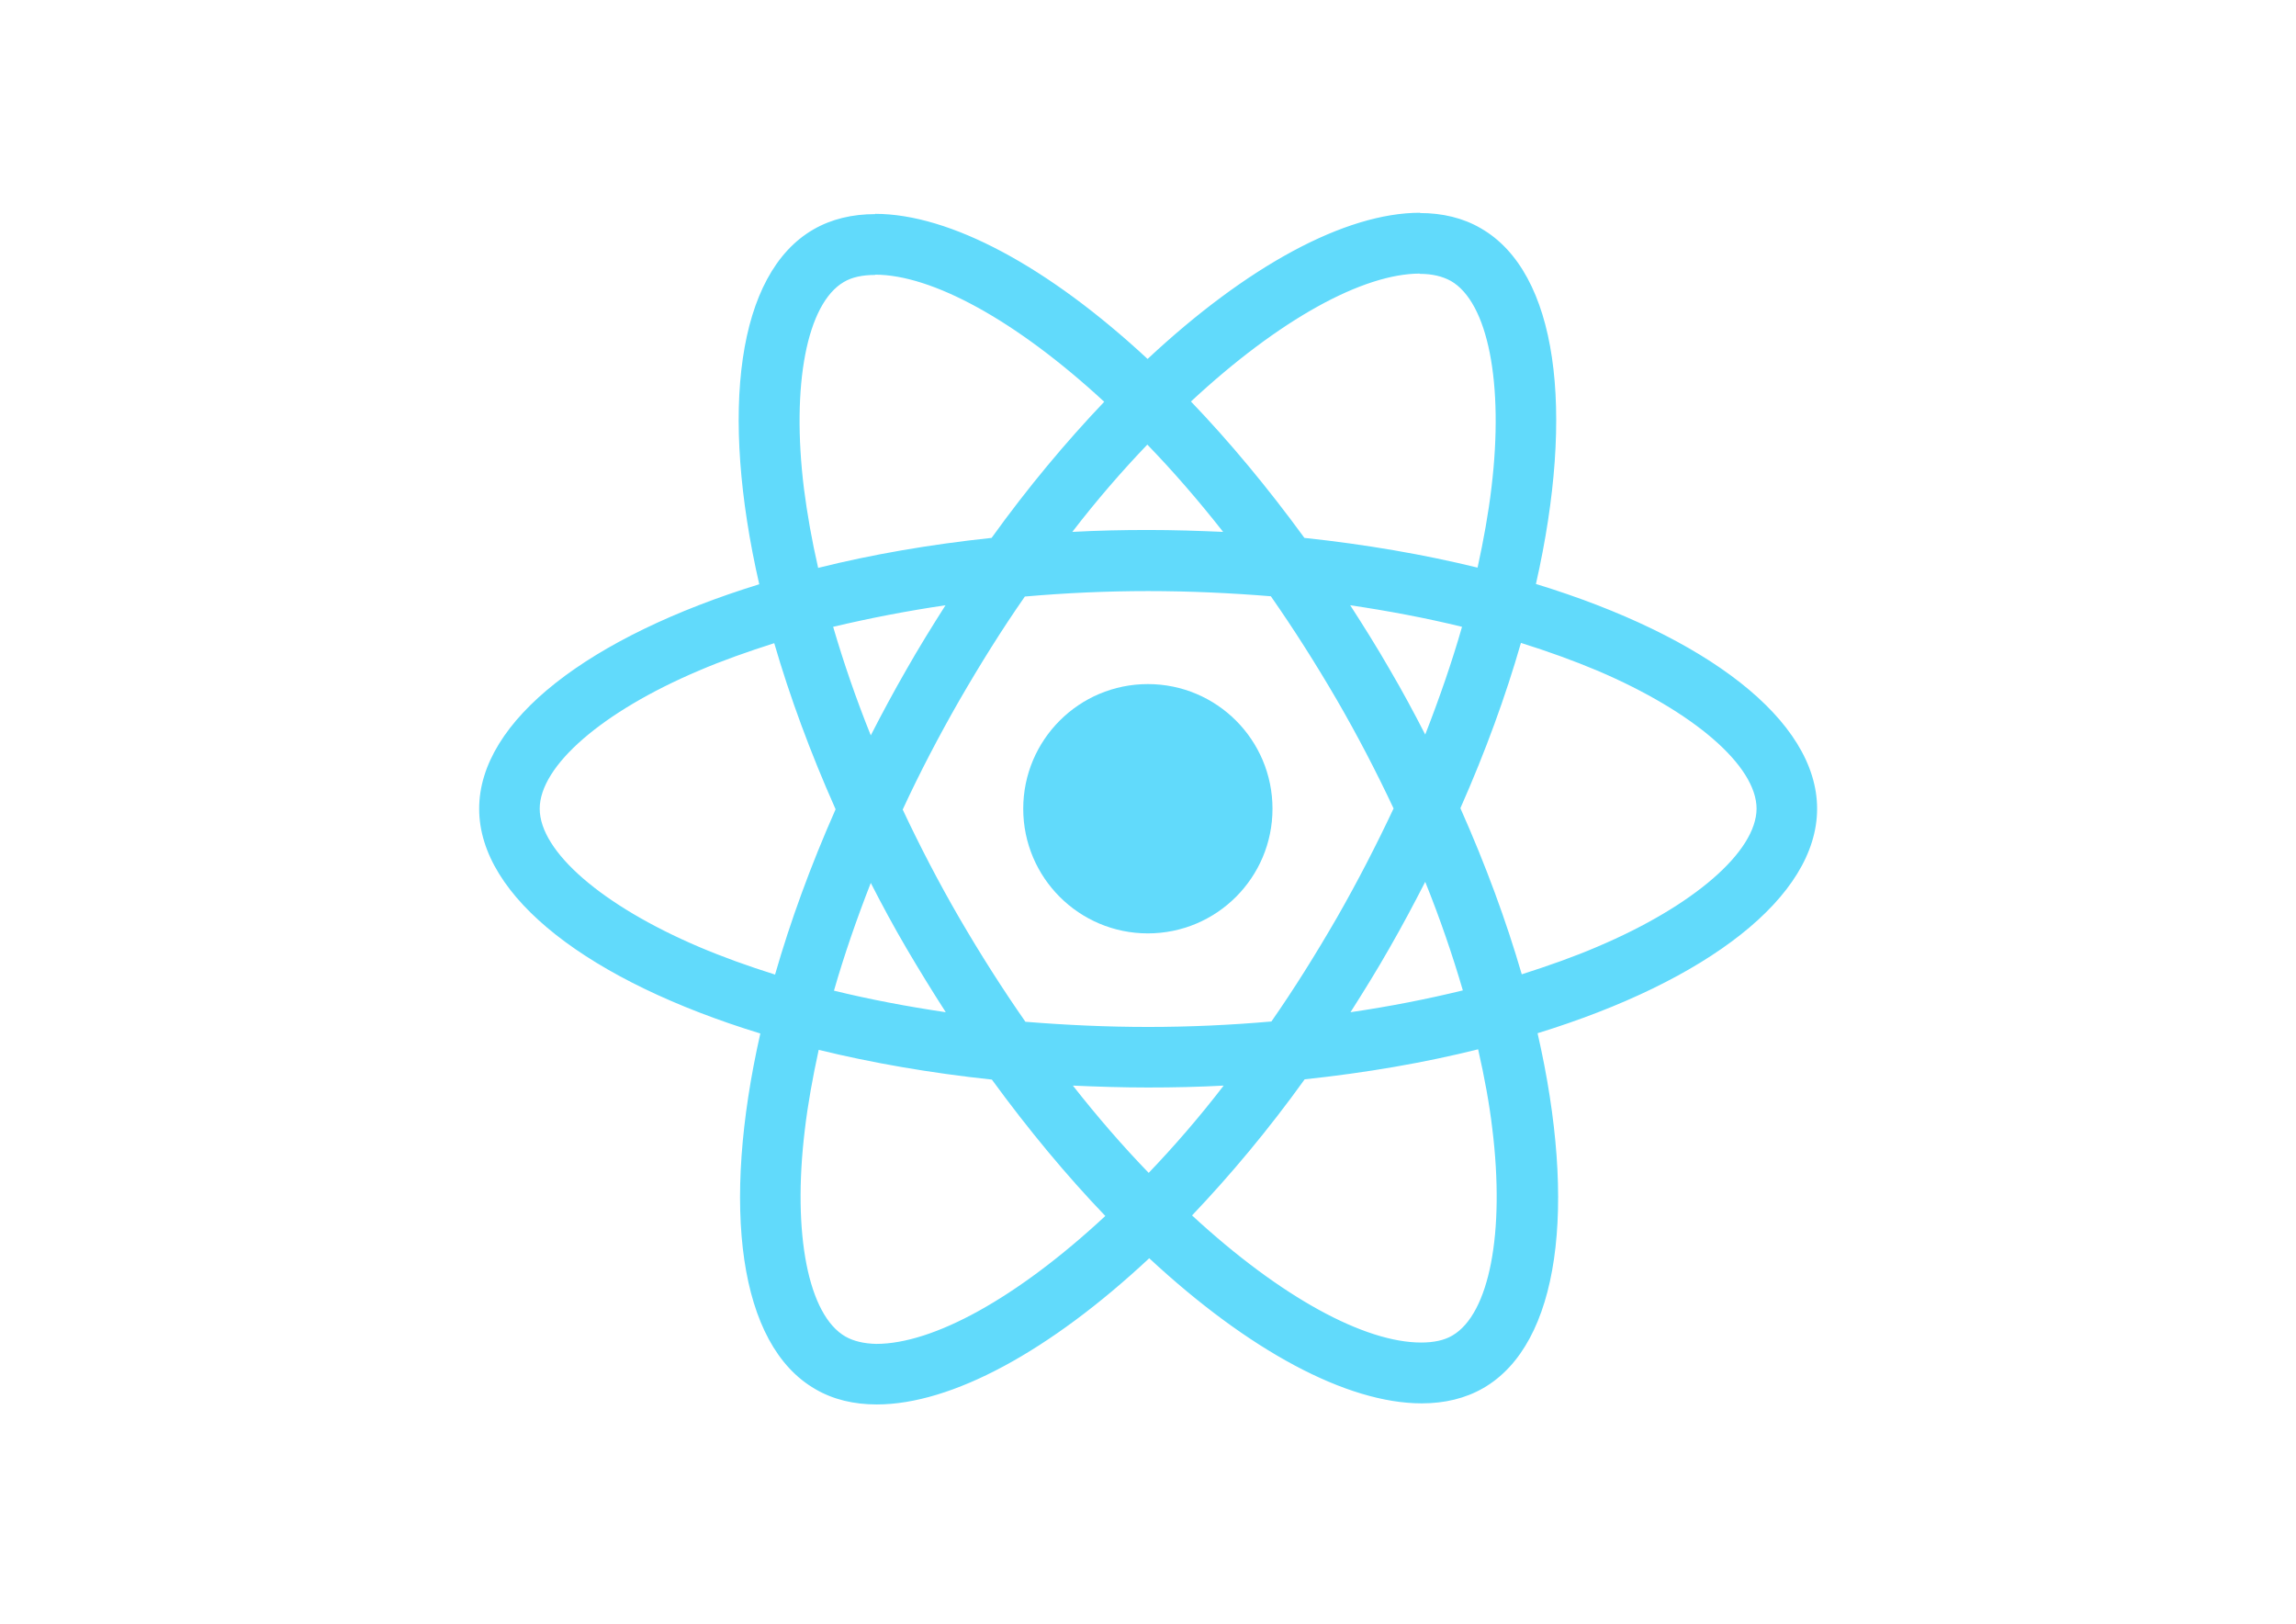
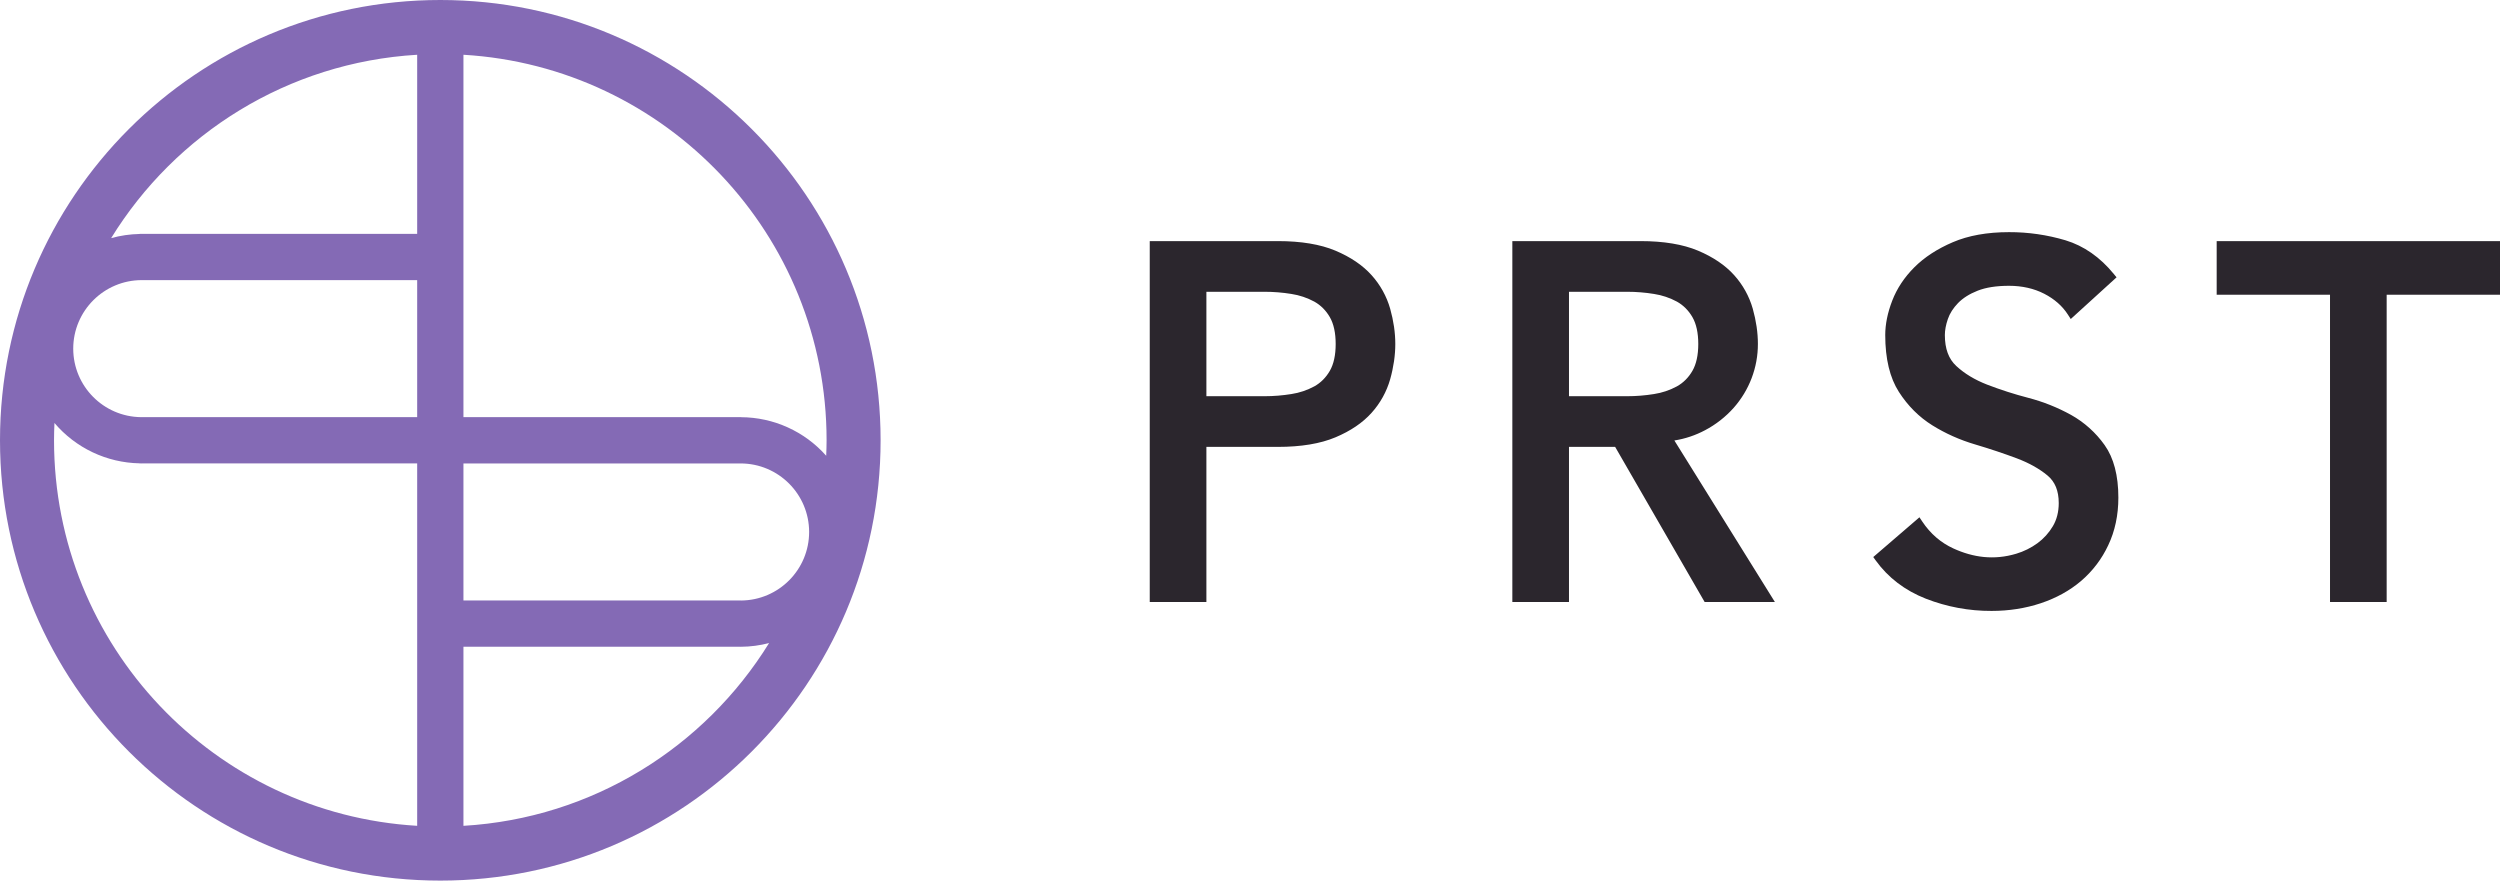
- <svg xmlns="http://www.w3.org/2000/svg" viewBox="0 0 841.9 595.3">
-   <g fill="#61DAFB">
-     <path d="M666.3 296.5c0-32.5-40.7-63.3-103.1-82.4 14.4-63.6 8-114.2-20.2-130.4-6.5-3.8-14.1-5.6-22.4-5.6v22.3c4.6 0 8.3.9 11.4 2.6 13.6 7.8 19.5 37.5 14.9 75.7-1.1 9.4-2.9 19.3-5.1 29.4-19.6-4.8-41-8.5-63.5-10.9-13.5-18.5-27.5-35.3-41.6-50 32.6-30.3 63.2-46.9 84-46.9V78c-27.5 0-63.5 19.6-99.9 53.6-36.4-33.8-72.4-53.2-99.9-53.2v22.3c20.7 0 51.4 16.5 84 46.6-14 14.7-28 31.4-41.3 49.9-22.6 2.4-44 6.1-63.6 11-2.3-10-4-19.7-5.2-29-4.7-38.2 1.1-67.9 14.6-75.8 3-1.8 6.9-2.6 11.5-2.6V78.5c-8.4 0-16 1.8-22.6 5.6-28.1 16.2-34.4 66.7-19.9 130.1-62.2 19.2-102.7 49.9-102.7 82.3 0 32.5 40.7 63.3 103.1 82.4-14.4 63.6-8 114.2 20.2 130.4 6.5 3.8 14.1 5.6 22.5 5.6 27.5 0 63.5-19.6 99.9-53.6 36.4 33.8 72.4 53.2 99.9 53.2 8.4 0 16-1.8 22.6-5.6 28.1-16.2 34.4-66.7 19.9-130.1 62-19.1 102.5-49.9 102.5-82.3zm-130.2-66.7c-3.7 12.9-8.3 26.2-13.5 39.5-4.1-8-8.4-16-13.1-24-4.6-8-9.5-15.8-14.4-23.4 14.2 2.1 27.9 4.7 41 7.9zm-45.8 106.5c-7.8 13.5-15.8 26.3-24.1 38.2-14.9 1.3-30 2-45.2 2-15.1 0-30.2-.7-45-1.9-8.3-11.9-16.4-24.6-24.2-38-7.6-13.1-14.5-26.4-20.8-39.8 6.2-13.4 13.2-26.8 20.7-39.9 7.8-13.5 15.8-26.3 24.1-38.2 14.9-1.3 30-2 45.2-2 15.1 0 30.2.7 45 1.9 8.3 11.9 16.4 24.6 24.2 38 7.6 13.1 14.5 26.4 20.8 39.8-6.3 13.4-13.2 26.8-20.7 39.9zm32.3-13c5.4 13.4 10 26.8 13.8 39.8-13.1 3.2-26.9 5.9-41.2 8 4.9-7.7 9.8-15.6 14.4-23.7 4.6-8 8.9-16.1 13-24.1zM421.2 430c-9.3-9.6-18.6-20.3-27.8-32 9 .4 18.2.7 27.5.7 9.4 0 18.7-.2 27.8-.7-9 11.7-18.3 22.4-27.5 32zm-74.4-58.9c-14.2-2.1-27.9-4.7-41-7.9 3.7-12.9 8.3-26.2 13.5-39.5 4.1 8 8.4 16 13.1 24 4.7 8 9.5 15.8 14.4 23.4zM420.7 163c9.3 9.6 18.6 20.3 27.8 32-9-.4-18.2-.7-27.5-.7-9.4 0-18.7.2-27.8.7 9-11.7 18.3-22.4 27.5-32zm-74 58.9c-4.9 7.7-9.8 15.6-14.4 23.7-4.6 8-8.9 16-13 24-5.4-13.4-10-26.8-13.8-39.8 13.1-3.1 26.9-5.8 41.2-7.9zm-90.5 125.2c-35.4-15.1-58.3-34.9-58.3-50.6 0-15.7 22.9-35.6 58.3-50.6 8.6-3.7 18-7 27.7-10.1 5.7 19.6 13.2 40 22.5 60.9-9.2 20.8-16.6 41.1-22.2 60.6-9.9-3.1-19.3-6.5-28-10.2zM310 490c-13.6-7.8-19.5-37.5-14.9-75.7 1.1-9.4 2.9-19.3 5.1-29.4 19.6 4.8 41 8.5 63.5 10.9 13.5 18.5 27.5 35.3 41.6 50-32.6 30.3-63.2 46.9-84 46.9-4.5-.1-8.3-1-11.3-2.7zm237.2-76.2c4.7 38.2-1.1 67.9-14.6 75.8-3 1.8-6.9 2.6-11.5 2.6-20.7 0-51.4-16.5-84-46.6 14-14.7 28-31.4 41.3-49.9 22.6-2.4 44-6.1 63.6-11 2.3 10.1 4.1 19.8 5.2 29.1zm38.5-66.7c-8.6 3.7-18 7-27.7 10.1-5.7-19.6-13.2-40-22.5-60.9 9.2-20.8 16.6-41.1 22.2-60.6 9.9 3.1 19.3 6.5 28.1 10.2 35.4 15.1 58.3 34.9 58.3 50.6-.1 15.7-23 35.6-58.4 50.6zM320.8 78.4z" />
-     <circle cx="420.9" cy="296.5" r="45.7" />
-     <path d="M520.5 78.1z" />
-   </g>
+ <svg xmlns="http://www.w3.org/2000/svg" width="201.147" height="70.852" viewBox="0 0 201.147 70.852">
+   <path fill="#846AB5" d="M35.427 0C15.861 0 0 15.861 0 35.425 0 54.99 15.861 70.852 35.427 70.852c19.565 0 35.425-15.861 35.425-35.427C70.852 15.861 54.992 0 35.427 0m31.079 35.425c0 .418-.015.832-.031 1.245a9.204 9.204 0 0 0-6.854-3.103v-.004H37.288V4.406c16.297.964 29.218 14.48 29.218 31.019M37.288 48.314V37.288h22.299a5.521 5.521 0 0 1 5.515 5.515 5.52 5.52 0 0 1-5.481 5.514v-.002H37.288zM11.35 33.564a5.518 5.518 0 0 1-5.458-5.511 5.521 5.521 0 0 1 5.515-5.515v-.001h22.158v11.027H11.35zM33.565 4.406v14.409H11.232v.01a9.206 9.206 0 0 0-2.29.335c5.165-8.39 14.202-14.137 24.623-14.754M4.347 35.425c0-.465.015-.929.035-1.391a9.214 9.214 0 0 0 6.85 3.245v.008h.142l.033.002v-.002h22.158v29.157C17.267 65.482 4.347 51.966 4.347 35.425m32.941 31.02V52.038h22.299v.002l.032-.002h.002a9.156 9.156 0 0 0 2.259-.299c-5.169 8.365-14.192 14.093-24.592 14.706" />
+   <path fill="#2B262D" d="M110.354 22.138c-.713-.795-1.691-1.458-2.909-1.971-1.213-.51-2.767-.768-4.619-.768H92.507v29.037h4.558v-12.48h5.761c1.853 0 3.407-.258 4.619-.768 1.217-.51 2.195-1.174 2.909-1.971a6.835 6.835 0 0 0 1.498-2.704c.274-.976.412-1.93.412-2.837 0-.906-.138-1.86-.412-2.837a6.835 6.835 0 0 0-1.498-2.701m-13.289 1.338h4.681c.725 0 1.453.059 2.162.175a5.68 5.68 0 0 1 1.844.619c.513.288.932.706 1.244 1.246.313.544.471 1.271.471 2.161 0 .891-.158 1.618-.471 2.161-.312.541-.731.96-1.244 1.246a5.644 5.644 0 0 1-1.843.62 13.57 13.57 0 0 1-2.163.175h-4.681v-8.403zm40.125 11.137a8.223 8.223 0 0 0 2.299-1.798 7.805 7.805 0 0 0 1.446-2.39 7.702 7.702 0 0 0 .503-2.748c0-.906-.138-1.86-.412-2.837a6.832 6.832 0 0 0-1.498-2.702c-.713-.795-1.691-1.458-2.909-1.971-1.213-.51-2.767-.768-4.619-.768h-10.319v29.037h4.558v-12.48h3.714l7.2 12.48h5.652l-8.087-12.995a7.863 7.863 0 0 0 2.472-.828m-10.951-11.137h4.681c.725 0 1.453.059 2.162.175a5.68 5.68 0 0 1 1.844.619c.513.288.932.706 1.244 1.246.313.544.471 1.271.471 2.161 0 .891-.158 1.618-.471 2.161-.312.541-.731.96-1.244 1.246a5.644 5.644 0 0 1-1.843.62 13.57 13.57 0 0 1-2.163.175h-4.681v-8.403zm40.398 9.908a14.854 14.854 0 0 0-3.444-1.374 30.875 30.875 0 0 1-3.32-1.067c-.983-.383-1.813-.884-2.467-1.49-.623-.573-.925-1.39-.925-2.496 0-.386.081-.818.24-1.284.155-.455.431-.887.819-1.287.389-.401.918-.736 1.574-.995.662-.263 1.513-.396 2.528-.396 1.056 0 2.01.216 2.836.641.819.422 1.459.985 1.902 1.675l.23.357 3.685-3.354-.215-.263c-1.107-1.356-2.417-2.271-3.894-2.718a15.77 15.77 0 0 0-4.544-.655c-1.749 0-3.27.272-4.521.81-1.249.534-2.289 1.212-3.092 2.015-.807.807-1.406 1.71-1.781 2.685-.375.97-.564 1.901-.564 2.769 0 1.903.369 3.441 1.097 4.573.72 1.122 1.626 2.028 2.691 2.69 1.05.655 2.21 1.175 3.448 1.54 1.187.353 2.309.728 3.336 1.112.984.37 1.818.835 2.478 1.381.612.506.91 1.234.91 2.225 0 .703-.159 1.328-.471 1.856a4.586 4.586 0 0 1-1.243 1.373 5.636 5.636 0 0 1-1.71.846c-1.784.534-3.458.306-5.049-.423-1.014-.463-1.859-1.192-2.51-2.172l-.225-.338-3.716 3.199.191.266c.997 1.385 2.356 2.423 4.04 3.085a14.38 14.38 0 0 0 5.291.984c1.392 0 2.721-.208 3.954-.618 1.238-.413 2.328-1.013 3.238-1.786a8.545 8.545 0 0 0 2.192-2.88c.541-1.135.815-2.425.815-3.834 0-1.774-.372-3.196-1.107-4.227a8.232 8.232 0 0 0-2.697-2.425m11.714-13.985v4.317h9.119v24.721h4.558V23.716h9.119v-4.317z" />
</svg>
